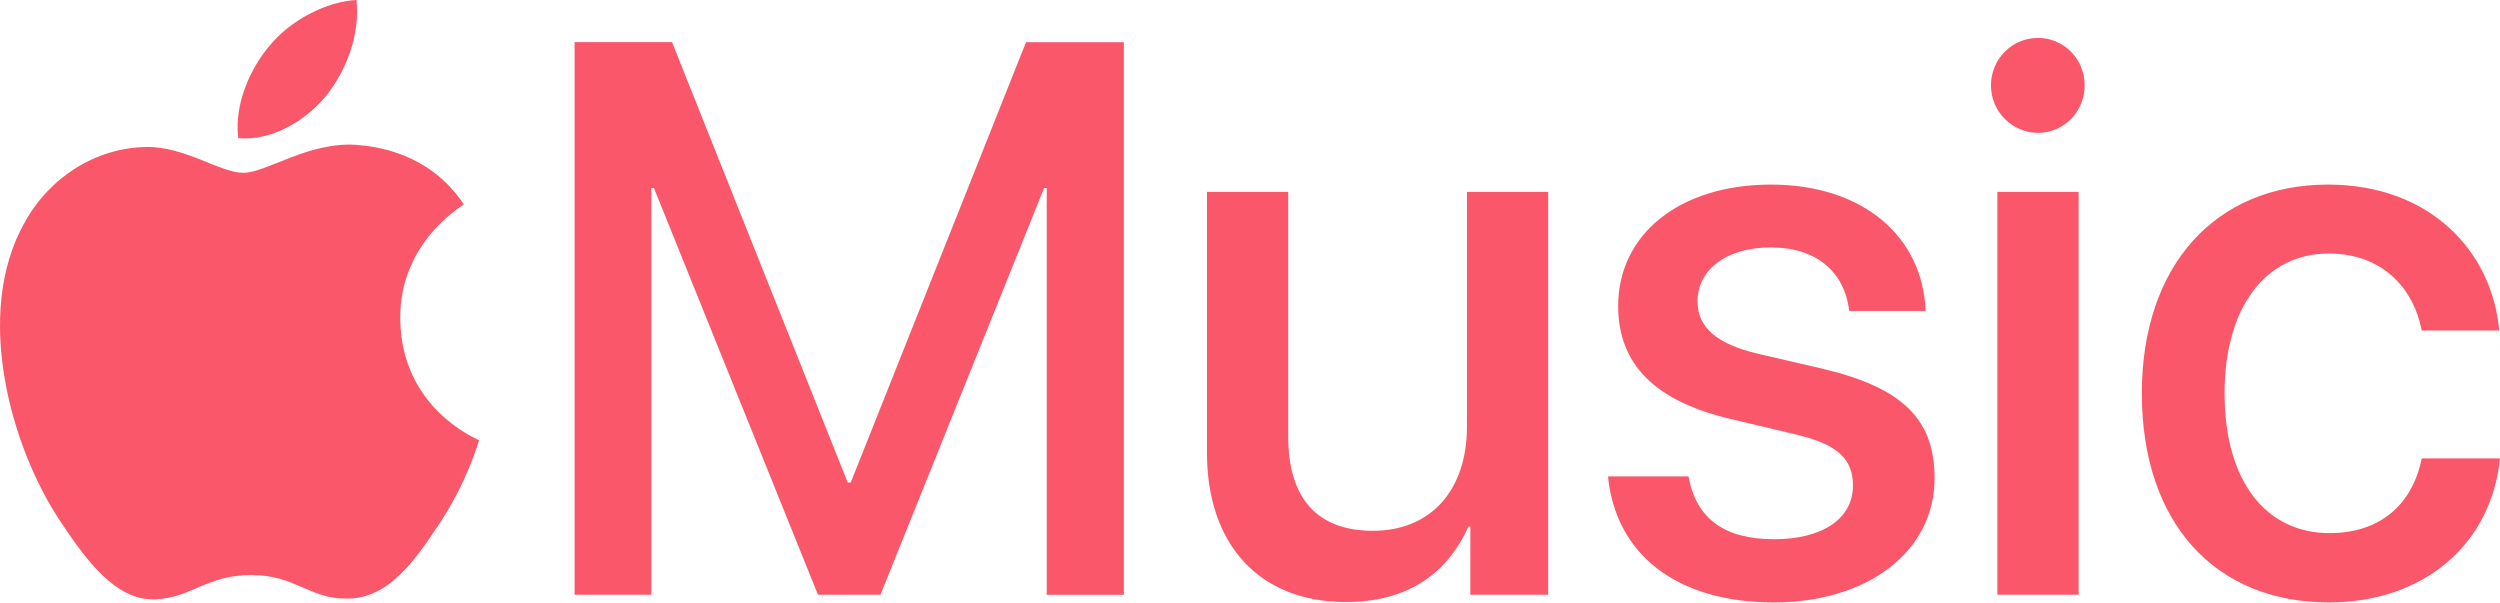
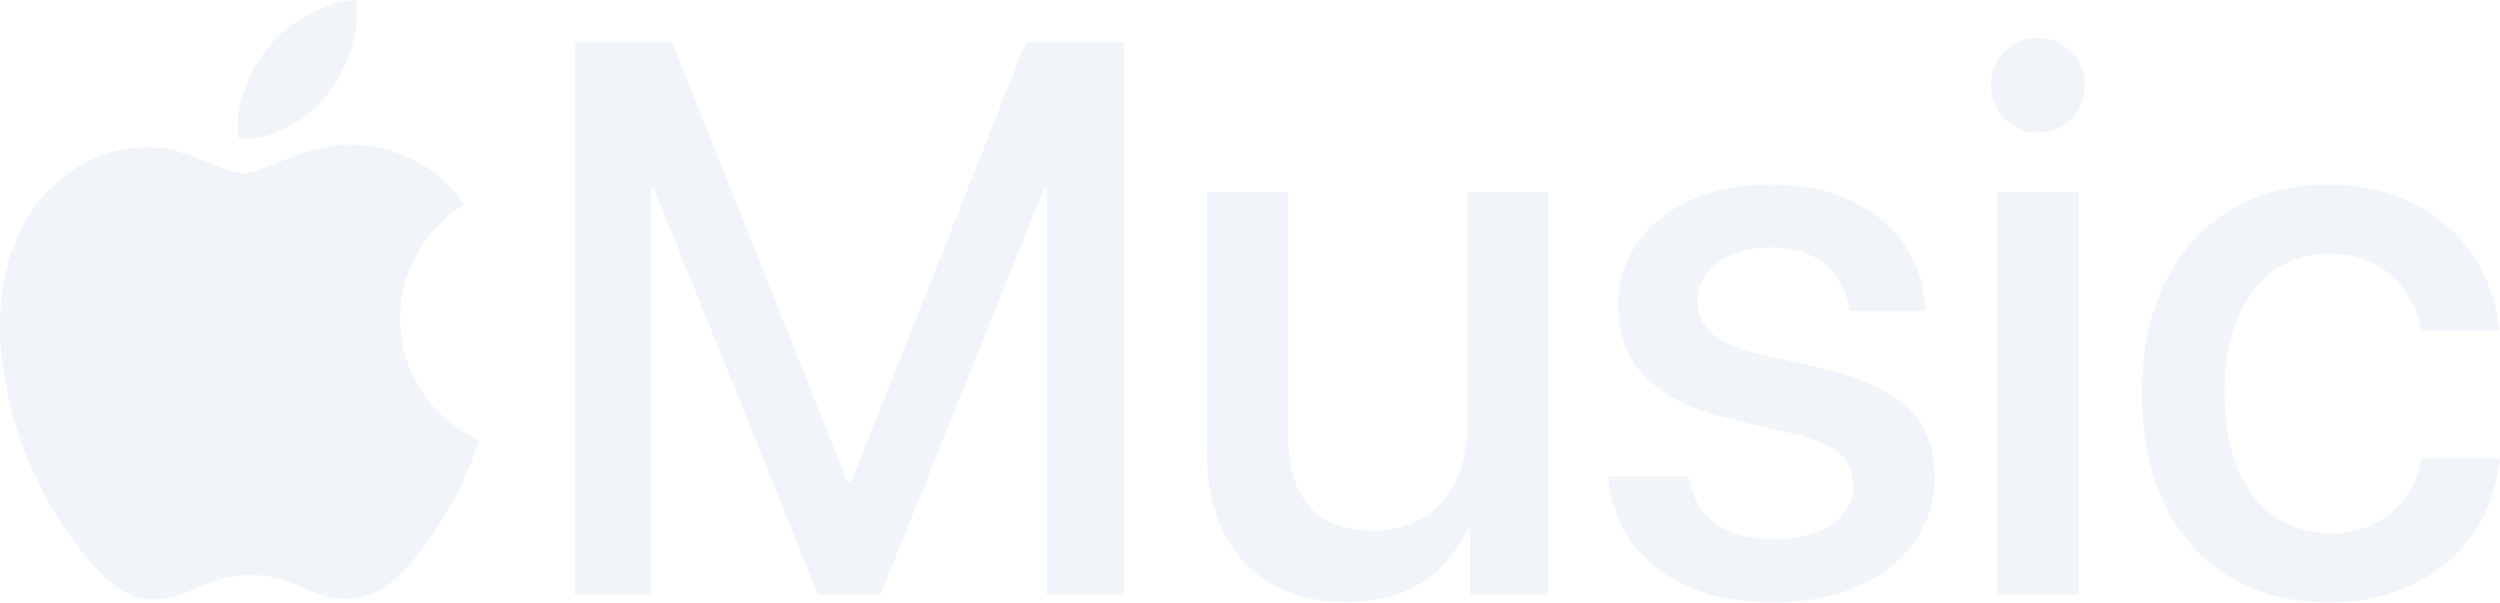
- <svg xmlns="http://www.w3.org/2000/svg" fill="#fa586a" height="20" viewBox="0 0 83 20" width="83" class="logo" aria-hidden="true">
+ <svg xmlns="http://www.w3.org/2000/svg" fill="#f1f5f9" height="20" viewBox="0 0 83 20" width="83" class="logo" aria-hidden="true">
  <path d="M34.752 19.746V6.243h-.088l-5.433 13.503h-2.074L21.711 6.243h-.087v13.503h-2.548V1.399h3.235l5.833 14.621h.1l5.82-14.62h3.248v18.347h-2.56zm16.649 0h-2.586v-2.263h-.062c-.725 1.602-2.061 2.504-4.072 2.504-2.86 0-4.61-1.894-4.61-4.958V6.37h2.698v8.125c0 2.034.95 3.127 2.81 3.127 1.95 0 3.124-1.373 3.124-3.458V6.37H51.4v13.376zm7.394-13.618c3.06 0 5.046 1.73 5.134 4.196h-2.536c-.15-1.296-1.087-2.11-2.598-2.11-1.462 0-2.436.724-2.436 1.793 0 .839.6 1.41 2.023 1.741l2.136.496c2.686.636 3.71 1.704 3.71 3.636 0 2.442-2.236 4.12-5.333 4.12-3.285 0-5.26-1.64-5.509-4.183h2.673c.25 1.398 1.187 2.085 2.836 2.085 1.623 0 2.623-.687 2.623-1.78 0-.865-.487-1.373-1.924-1.704l-2.136-.508c-2.498-.585-3.735-1.806-3.735-3.75 0-2.391 2.049-4.032 5.072-4.032zM66.1 2.836c0-.878.7-1.577 1.561-1.577.862 0 1.55.7 1.55 1.577 0 .864-.688 1.576-1.55 1.576a1.573 1.573 0 0 1-1.56-1.576zm.212 3.534h2.698v13.376h-2.698zm14.089 4.603c-.275-1.424-1.324-2.556-3.085-2.556-2.086 0-3.46 1.767-3.46 4.64 0 2.938 1.386 4.642 3.485 4.642 1.66 0 2.748-.928 3.06-2.48H83C82.713 18.067 80.477 20 77.317 20c-3.76 0-6.208-2.62-6.208-6.942 0-4.247 2.448-6.93 6.183-6.93 3.385 0 5.446 2.213 5.683 4.845h-2.573zM10.824 3.189c-.698.834-1.805 1.496-2.913 1.398-.145-1.128.41-2.33 1.036-3.065C9.644.662 10.848.05 11.835 0c.121 1.178-.336 2.33-1.01 3.19zm.999 1.619c.624.049 2.425.244 3.578 1.98-.096.074-2.137 1.272-2.113 3.79.024 3.01 2.593 4.012 2.617 4.037-.024.074-.407 1.419-1.344 2.812-.817 1.224-1.657 2.422-3.002 2.447-1.297.024-1.73-.783-3.218-.783-1.489 0-1.97.758-3.194.807-1.297.048-2.28-1.297-3.097-2.52C.368 14.908-.904 10.408.825 7.375c.84-1.516 2.377-2.47 4.034-2.495 1.273-.023 2.45.857 3.218.857.769 0 2.137-1.027 3.746-.93z" />
</svg>
